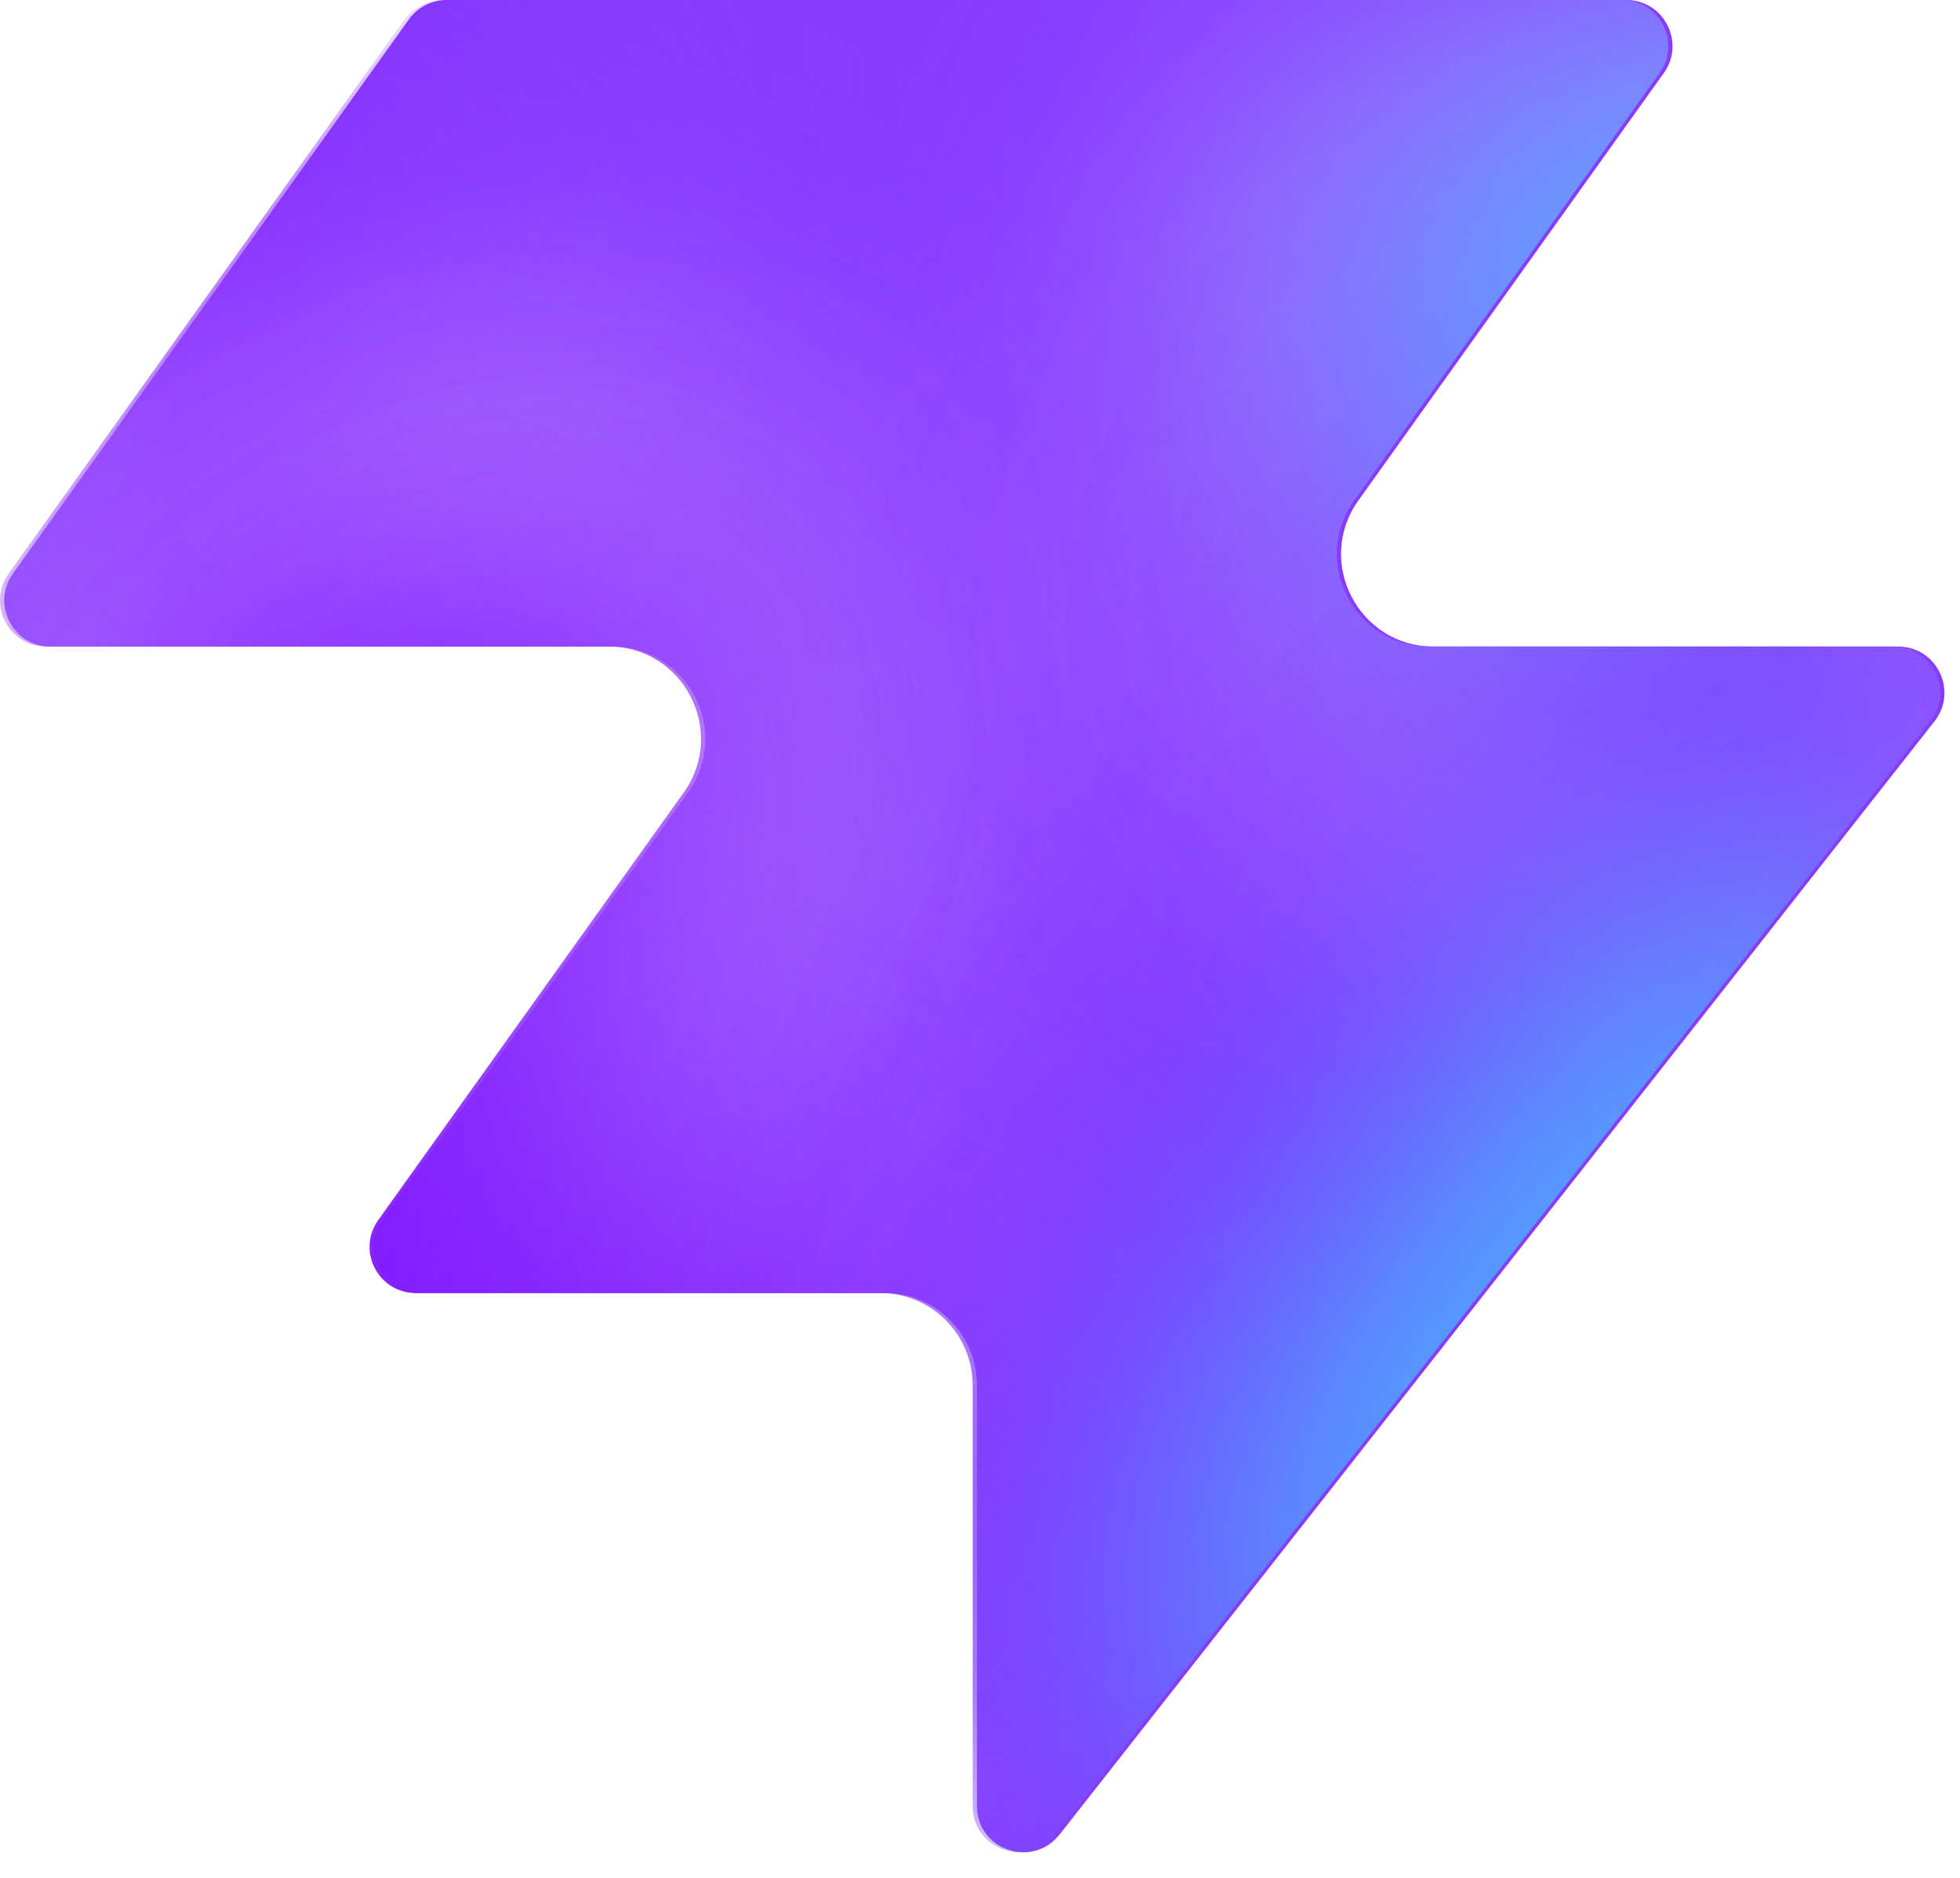
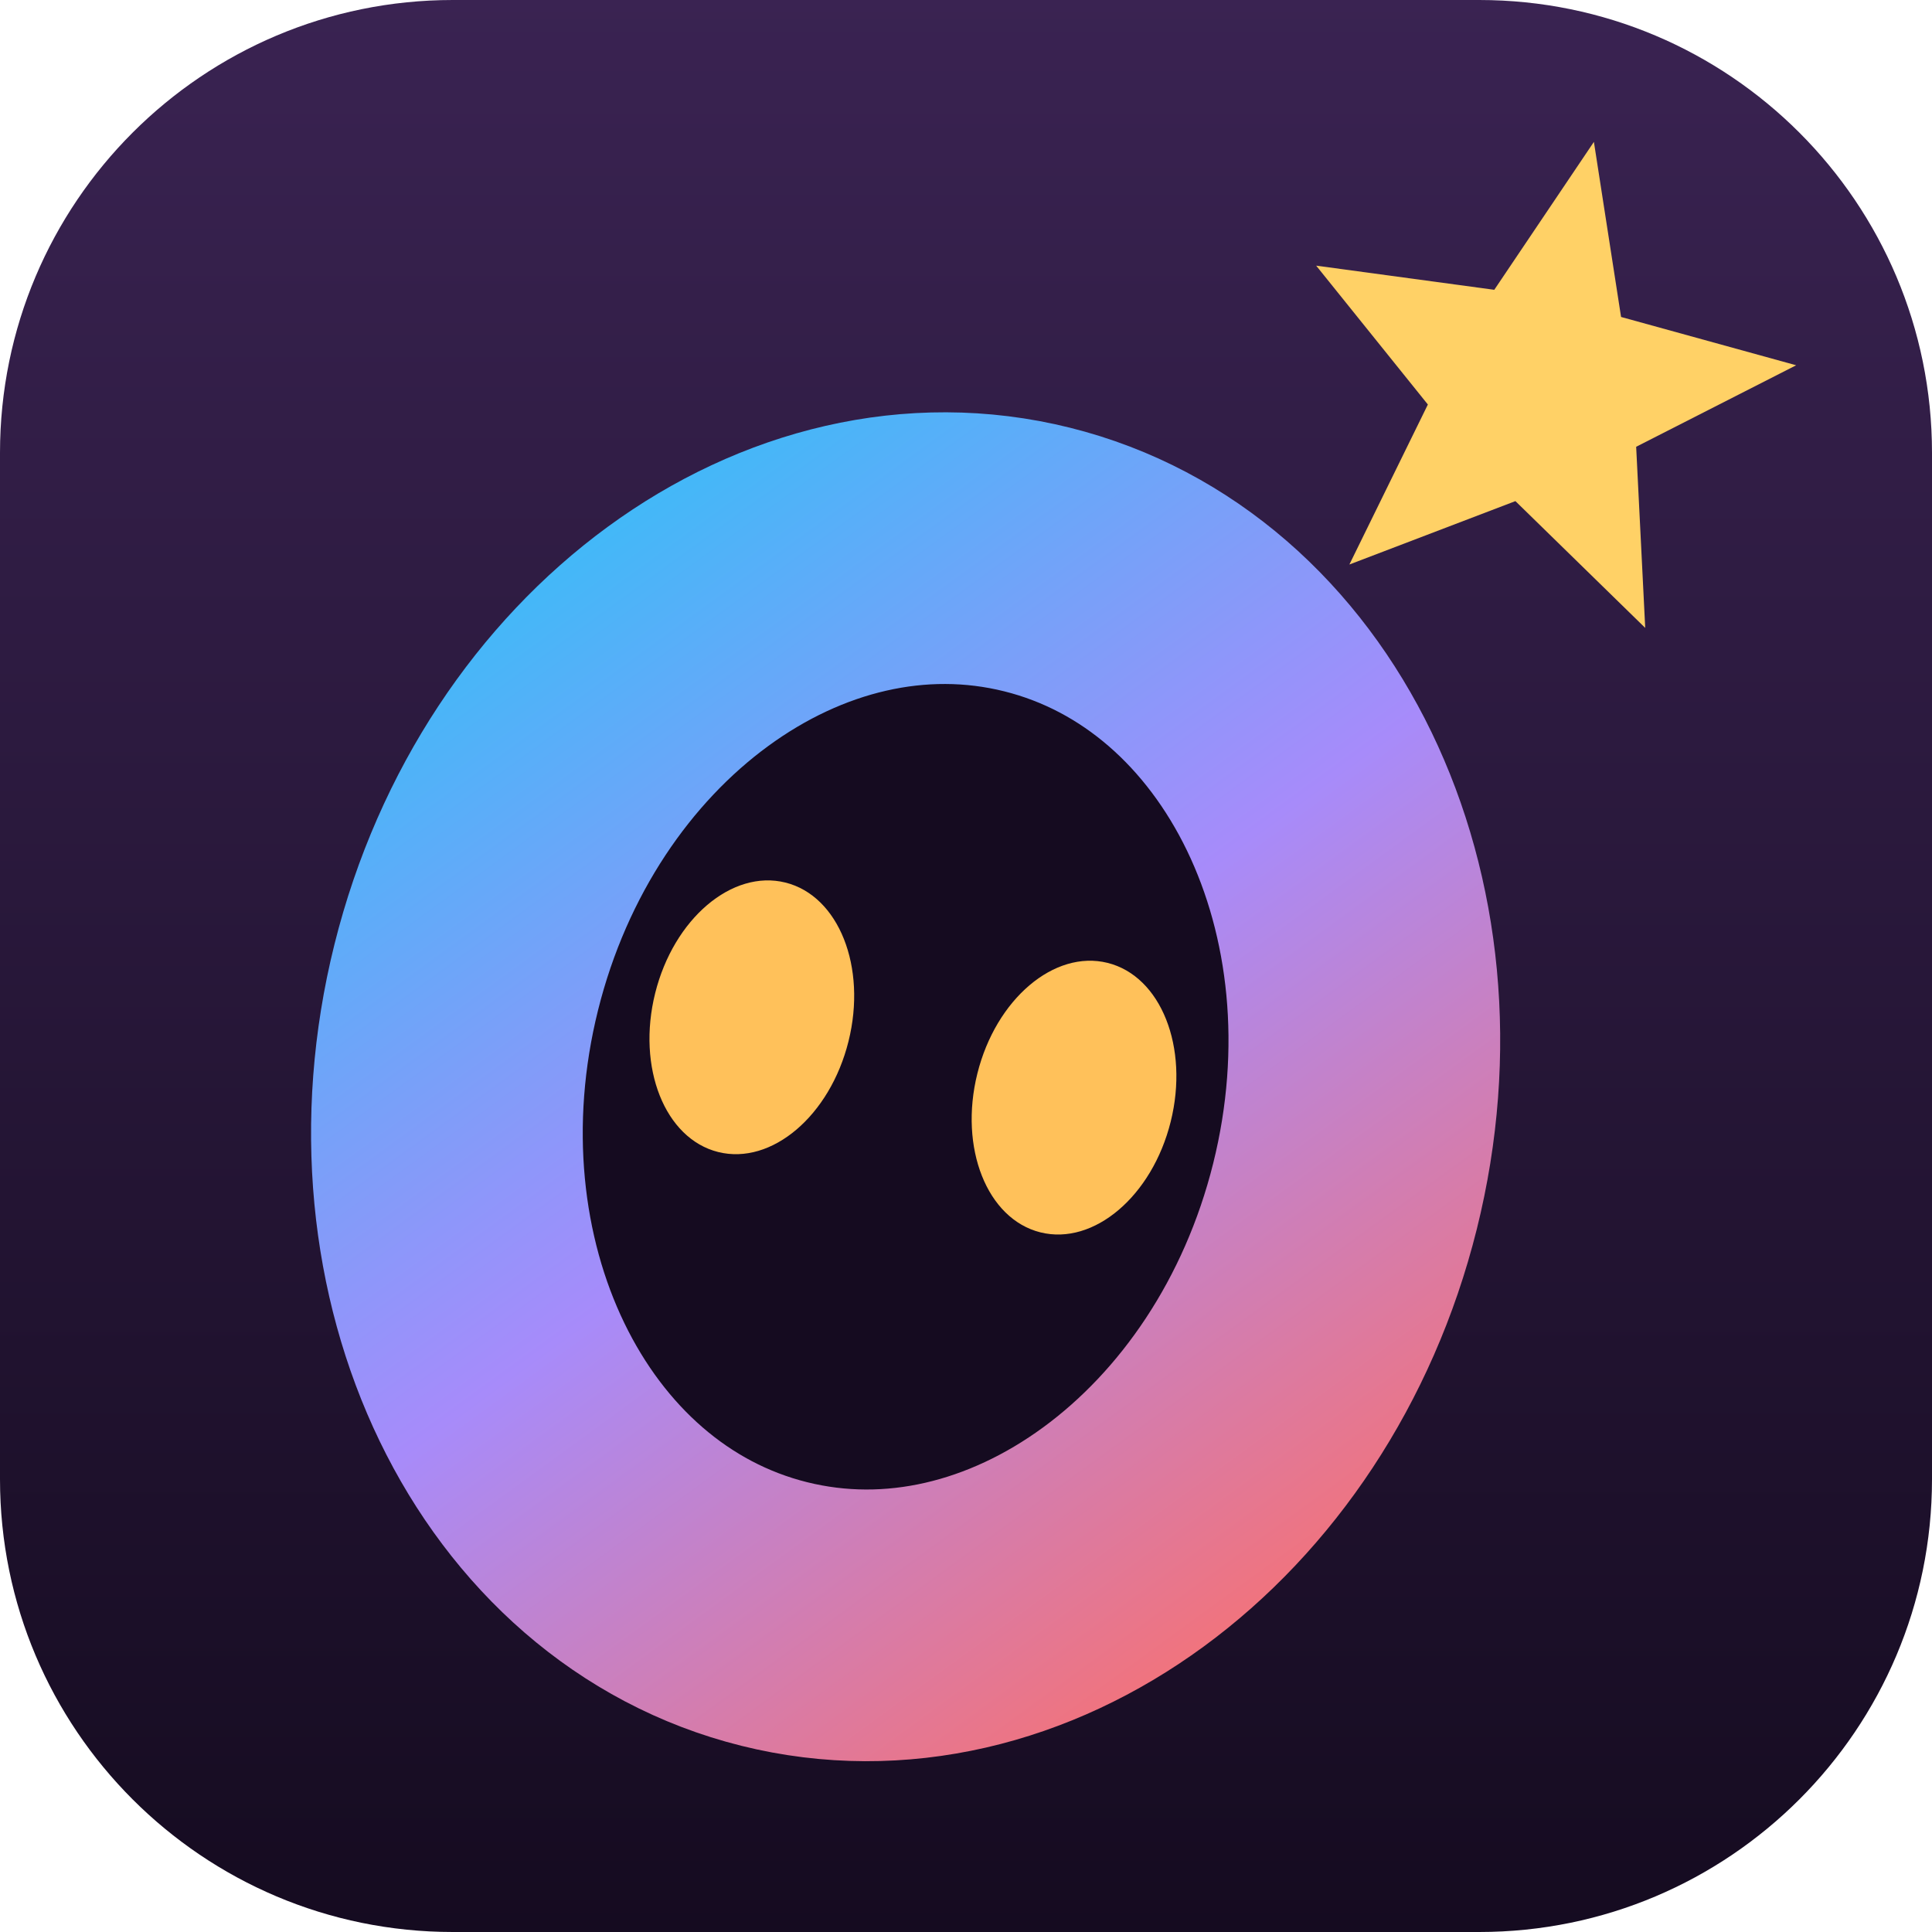
- <svg xmlns="http://www.w3.org/2000/svg" width="48" height="46" fill="none" viewBox="0 0 48 46">
-   <path fill="#863bff" d="M25.946 44.938c-.664.845-2.021.375-2.021-.698V33.937a2.26 2.26 0 0 0-2.262-2.262H10.287c-.92 0-1.456-1.04-.92-1.788l7.48-10.471c1.07-1.497 0-3.578-1.842-3.578H1.237c-.92 0-1.456-1.04-.92-1.788L10.013.474c.214-.297.556-.474.92-.474h28.894c.92 0 1.456 1.04.92 1.788l-7.48 10.471c-1.07 1.498 0 3.579 1.842 3.579h11.377c.943 0 1.473 1.088.89 1.83L25.947 44.94z" style="fill:#863bff;fill:color(display-p3 .525 .23 1);fill-opacity:1" />
-   <mask id="a" width="48" height="46" x="0" y="0" maskUnits="userSpaceOnUse" style="mask-type:alpha">
-     <path fill="#000" d="M25.842 44.938c-.664.844-2.021.375-2.021-.698V33.937a2.26 2.26 0 0 0-2.262-2.262H10.183c-.92 0-1.456-1.04-.92-1.788l7.48-10.471c1.07-1.498 0-3.579-1.842-3.579H1.133c-.92 0-1.456-1.04-.92-1.787L9.91.473c.214-.297.556-.474.92-.474h28.894c.92 0 1.456 1.04.92 1.788l-7.48 10.471c-1.07 1.498 0 3.578 1.842 3.578h11.377c.943 0 1.473 1.088.89 1.832L25.843 44.94z" style="fill:#000;fill-opacity:1" />
-   </mask>
-   <g mask="url(#a)">
-     <g filter="url(#b)">
-       <ellipse cx="5.508" cy="14.704" fill="#ede6ff" rx="5.508" ry="14.704" style="fill:#ede6ff;fill:color(display-p3 .927 .903 1);fill-opacity:1" transform="matrix(.00324 1 1 -.00324 -4.47 31.516)" />
-     </g>
-     <g filter="url(#c)">
-       <ellipse cx="10.399" cy="29.851" fill="#ede6ff" rx="10.399" ry="29.851" style="fill:#ede6ff;fill:color(display-p3 .927 .903 1);fill-opacity:1" transform="matrix(.00324 1 1 -.00324 -39.328 7.883)" />
-     </g>
-     <g filter="url(#d)">
-       <ellipse cx="5.508" cy="30.487" fill="#7e14ff" rx="5.508" ry="30.487" style="fill:#7e14ff;fill:color(display-p3 .492 .077 1);fill-opacity:1" transform="rotate(89.814 -25.913 -14.639)scale(1 -1)" />
-     </g>
-     <g filter="url(#e)">
-       <ellipse cx="5.508" cy="30.599" fill="#7e14ff" rx="5.508" ry="30.599" style="fill:#7e14ff;fill:color(display-p3 .492 .077 1);fill-opacity:1" transform="rotate(89.814 -32.644 -3.334)scale(1 -1)" />
-     </g>
-     <g filter="url(#f)">
-       <ellipse cx="5.508" cy="30.599" fill="#7e14ff" rx="5.508" ry="30.599" style="fill:#7e14ff;fill:color(display-p3 .492 .077 1);fill-opacity:1" transform="matrix(.00324 1 1 -.00324 -34.34 30.47)" />
-     </g>
-     <g filter="url(#g)">
-       <ellipse cx="14.072" cy="22.078" fill="#ede6ff" rx="14.072" ry="22.078" style="fill:#ede6ff;fill:color(display-p3 .927 .903 1);fill-opacity:1" transform="rotate(93.35 24.506 48.493)scale(-1 1)" />
-     </g>
-     <g filter="url(#h)">
-       <ellipse cx="3.47" cy="21.501" fill="#7e14ff" rx="3.47" ry="21.501" style="fill:#7e14ff;fill:color(display-p3 .492 .077 1);fill-opacity:1" transform="rotate(89.009 28.708 47.59)scale(-1 1)" />
-     </g>
-     <g filter="url(#i)">
-       <ellipse cx="3.47" cy="21.501" fill="#7e14ff" rx="3.47" ry="21.501" style="fill:#7e14ff;fill:color(display-p3 .492 .077 1);fill-opacity:1" transform="rotate(89.009 28.708 47.59)scale(-1 1)" />
-     </g>
-     <g filter="url(#j)">
-       <ellipse cx=".387" cy="8.972" fill="#7e14ff" rx="4.407" ry="29.108" style="fill:#7e14ff;fill:color(display-p3 .492 .077 1);fill-opacity:1" transform="rotate(39.51 .387 8.972)" />
-     </g>
-     <g filter="url(#k)">
-       <ellipse cx="47.523" cy="-6.092" fill="#7e14ff" rx="4.407" ry="29.108" style="fill:#7e14ff;fill:color(display-p3 .492 .077 1);fill-opacity:1" transform="rotate(37.892 47.523 -6.092)" />
-     </g>
-     <g filter="url(#l)">
-       <ellipse cx="41.412" cy="6.333" fill="#47bfff" rx="5.971" ry="9.665" style="fill:#47bfff;fill:color(display-p3 .28 .748 1);fill-opacity:1" transform="rotate(37.892 41.412 6.333)" />
-     </g>
-     <g filter="url(#m)">
-       <ellipse cx="-1.879" cy="38.332" fill="#7e14ff" rx="4.407" ry="29.108" style="fill:#7e14ff;fill:color(display-p3 .492 .077 1);fill-opacity:1" transform="rotate(37.892 -1.88 38.332)" />
-     </g>
-     <g filter="url(#n)">
-       <ellipse cx="-1.879" cy="38.332" fill="#7e14ff" rx="4.407" ry="29.108" style="fill:#7e14ff;fill:color(display-p3 .492 .077 1);fill-opacity:1" transform="rotate(37.892 -1.88 38.332)" />
-     </g>
-     <g filter="url(#o)">
-       <ellipse cx="35.651" cy="29.907" fill="#7e14ff" rx="4.407" ry="29.108" style="fill:#7e14ff;fill:color(display-p3 .492 .077 1);fill-opacity:1" transform="rotate(37.892 35.651 29.907)" />
-     </g>
-     <g filter="url(#p)">
-       <ellipse cx="38.418" cy="32.4" fill="#47bfff" rx="5.971" ry="15.297" style="fill:#47bfff;fill:color(display-p3 .28 .748 1);fill-opacity:1" transform="rotate(37.892 38.418 32.4)" />
-     </g>
+ <svg xmlns="http://www.w3.org/2000/svg" viewBox="0 0 64 64">
+   <defs>
+     <linearGradient id="bg" x1="0" y1="0" x2="0" y2="1">
+       <stop offset="0" stop-color="#3a2352" />
+       <stop offset="1" stop-color="#150b20" />
+     </linearGradient>
+     <linearGradient id="ink" x1="0" y1="0" x2="1" y2="1">
+       <stop offset="0" stop-color="#38bdf8" />
+       <stop offset="0.5" stop-color="#a78bfa" />
+       <stop offset="1" stop-color="#f87171" />
+     </linearGradient>
+   </defs>
+   <rect width="64" height="64" rx="15" fill="url(#bg)" />
+   <g transform="rotate(14 30 36)">
+     <ellipse cx="30" cy="36" rx="15" ry="18" fill="#150b20" stroke="url(#ink)" stroke-width="9" />
+     <ellipse cx="24.5" cy="35" rx="3.3" ry="4.6" fill="#ffc15a" />
+     <ellipse cx="35.5" cy="35" rx="3.3" ry="4.6" fill="#ffc15a" />
  </g>
-   <defs>
-     <filter id="b" width="60.045" height="41.654" x="-19.77" y="16.149" color-interpolation-filters="sRGB" filterUnits="userSpaceOnUse">
-       <feFlood flood-opacity="0" result="BackgroundImageFix" />
-       <feBlend in="SourceGraphic" in2="BackgroundImageFix" result="shape" />
-       <feGaussianBlur result="effect1_foregroundBlur_2002_17158" stdDeviation="7.659" />
-     </filter>
-     <filter id="c" width="90.34" height="51.437" x="-54.613" y="-7.533" color-interpolation-filters="sRGB" filterUnits="userSpaceOnUse">
-       <feFlood flood-opacity="0" result="BackgroundImageFix" />
-       <feBlend in="SourceGraphic" in2="BackgroundImageFix" result="shape" />
-       <feGaussianBlur result="effect1_foregroundBlur_2002_17158" stdDeviation="7.659" />
-     </filter>
-     <filter id="d" width="79.355" height="29.4" x="-49.64" y="2.03" color-interpolation-filters="sRGB" filterUnits="userSpaceOnUse">
-       <feFlood flood-opacity="0" result="BackgroundImageFix" />
-       <feBlend in="SourceGraphic" in2="BackgroundImageFix" result="shape" />
-       <feGaussianBlur result="effect1_foregroundBlur_2002_17158" stdDeviation="4.596" />
-     </filter>
-     <filter id="e" width="79.579" height="29.4" x="-45.045" y="20.029" color-interpolation-filters="sRGB" filterUnits="userSpaceOnUse">
-       <feFlood flood-opacity="0" result="BackgroundImageFix" />
-       <feBlend in="SourceGraphic" in2="BackgroundImageFix" result="shape" />
-       <feGaussianBlur result="effect1_foregroundBlur_2002_17158" stdDeviation="4.596" />
-     </filter>
-     <filter id="f" width="79.579" height="29.4" x="-43.513" y="21.178" color-interpolation-filters="sRGB" filterUnits="userSpaceOnUse">
-       <feFlood flood-opacity="0" result="BackgroundImageFix" />
-       <feBlend in="SourceGraphic" in2="BackgroundImageFix" result="shape" />
-       <feGaussianBlur result="effect1_foregroundBlur_2002_17158" stdDeviation="4.596" />
-     </filter>
-     <filter id="g" width="74.749" height="58.852" x="15.756" y="-17.901" color-interpolation-filters="sRGB" filterUnits="userSpaceOnUse">
-       <feFlood flood-opacity="0" result="BackgroundImageFix" />
-       <feBlend in="SourceGraphic" in2="BackgroundImageFix" result="shape" />
-       <feGaussianBlur result="effect1_foregroundBlur_2002_17158" stdDeviation="7.659" />
-     </filter>
-     <filter id="h" width="61.377" height="25.362" x="23.548" y="2.284" color-interpolation-filters="sRGB" filterUnits="userSpaceOnUse">
-       <feFlood flood-opacity="0" result="BackgroundImageFix" />
-       <feBlend in="SourceGraphic" in2="BackgroundImageFix" result="shape" />
-       <feGaussianBlur result="effect1_foregroundBlur_2002_17158" stdDeviation="4.596" />
-     </filter>
-     <filter id="i" width="61.377" height="25.362" x="23.548" y="2.284" color-interpolation-filters="sRGB" filterUnits="userSpaceOnUse">
-       <feFlood flood-opacity="0" result="BackgroundImageFix" />
-       <feBlend in="SourceGraphic" in2="BackgroundImageFix" result="shape" />
-       <feGaussianBlur result="effect1_foregroundBlur_2002_17158" stdDeviation="4.596" />
-     </filter>
-     <filter id="j" width="56.045" height="63.649" x="-27.636" y="-22.853" color-interpolation-filters="sRGB" filterUnits="userSpaceOnUse">
-       <feFlood flood-opacity="0" result="BackgroundImageFix" />
-       <feBlend in="SourceGraphic" in2="BackgroundImageFix" result="shape" />
-       <feGaussianBlur result="effect1_foregroundBlur_2002_17158" stdDeviation="4.596" />
-     </filter>
-     <filter id="k" width="54.814" height="64.646" x="20.116" y="-38.415" color-interpolation-filters="sRGB" filterUnits="userSpaceOnUse">
-       <feFlood flood-opacity="0" result="BackgroundImageFix" />
-       <feBlend in="SourceGraphic" in2="BackgroundImageFix" result="shape" />
-       <feGaussianBlur result="effect1_foregroundBlur_2002_17158" stdDeviation="4.596" />
-     </filter>
-     <filter id="l" width="33.541" height="35.313" x="24.641" y="-11.323" color-interpolation-filters="sRGB" filterUnits="userSpaceOnUse">
-       <feFlood flood-opacity="0" result="BackgroundImageFix" />
-       <feBlend in="SourceGraphic" in2="BackgroundImageFix" result="shape" />
-       <feGaussianBlur result="effect1_foregroundBlur_2002_17158" stdDeviation="4.596" />
-     </filter>
-     <filter id="m" width="54.814" height="64.646" x="-29.286" y="6.009" color-interpolation-filters="sRGB" filterUnits="userSpaceOnUse">
-       <feFlood flood-opacity="0" result="BackgroundImageFix" />
-       <feBlend in="SourceGraphic" in2="BackgroundImageFix" result="shape" />
-       <feGaussianBlur result="effect1_foregroundBlur_2002_17158" stdDeviation="4.596" />
-     </filter>
-     <filter id="n" width="54.814" height="64.646" x="-29.286" y="6.009" color-interpolation-filters="sRGB" filterUnits="userSpaceOnUse">
-       <feFlood flood-opacity="0" result="BackgroundImageFix" />
-       <feBlend in="SourceGraphic" in2="BackgroundImageFix" result="shape" />
-       <feGaussianBlur result="effect1_foregroundBlur_2002_17158" stdDeviation="4.596" />
-     </filter>
-     <filter id="o" width="54.814" height="64.646" x="8.244" y="-2.416" color-interpolation-filters="sRGB" filterUnits="userSpaceOnUse">
-       <feFlood flood-opacity="0" result="BackgroundImageFix" />
-       <feBlend in="SourceGraphic" in2="BackgroundImageFix" result="shape" />
-       <feGaussianBlur result="effect1_foregroundBlur_2002_17158" stdDeviation="4.596" />
-     </filter>
-     <filter id="p" width="39.409" height="43.623" x="18.713" y="10.588" color-interpolation-filters="sRGB" filterUnits="userSpaceOnUse">
-       <feFlood flood-opacity="0" result="BackgroundImageFix" />
-       <feBlend in="SourceGraphic" in2="BackgroundImageFix" result="shape" />
-       <feGaussianBlur result="effect1_foregroundBlur_2002_17158" stdDeviation="4.596" />
-     </filter>
-   </defs>
+   <polygon points="52.8,4.7 53.7,10.5 59.5,12.1 54.2,14.8 54.5,20.8 50.2,16.6 44.7,18.7 47.3,13.4 43.6,8.8 49.5,9.6" fill="#ffd166" />
</svg>
